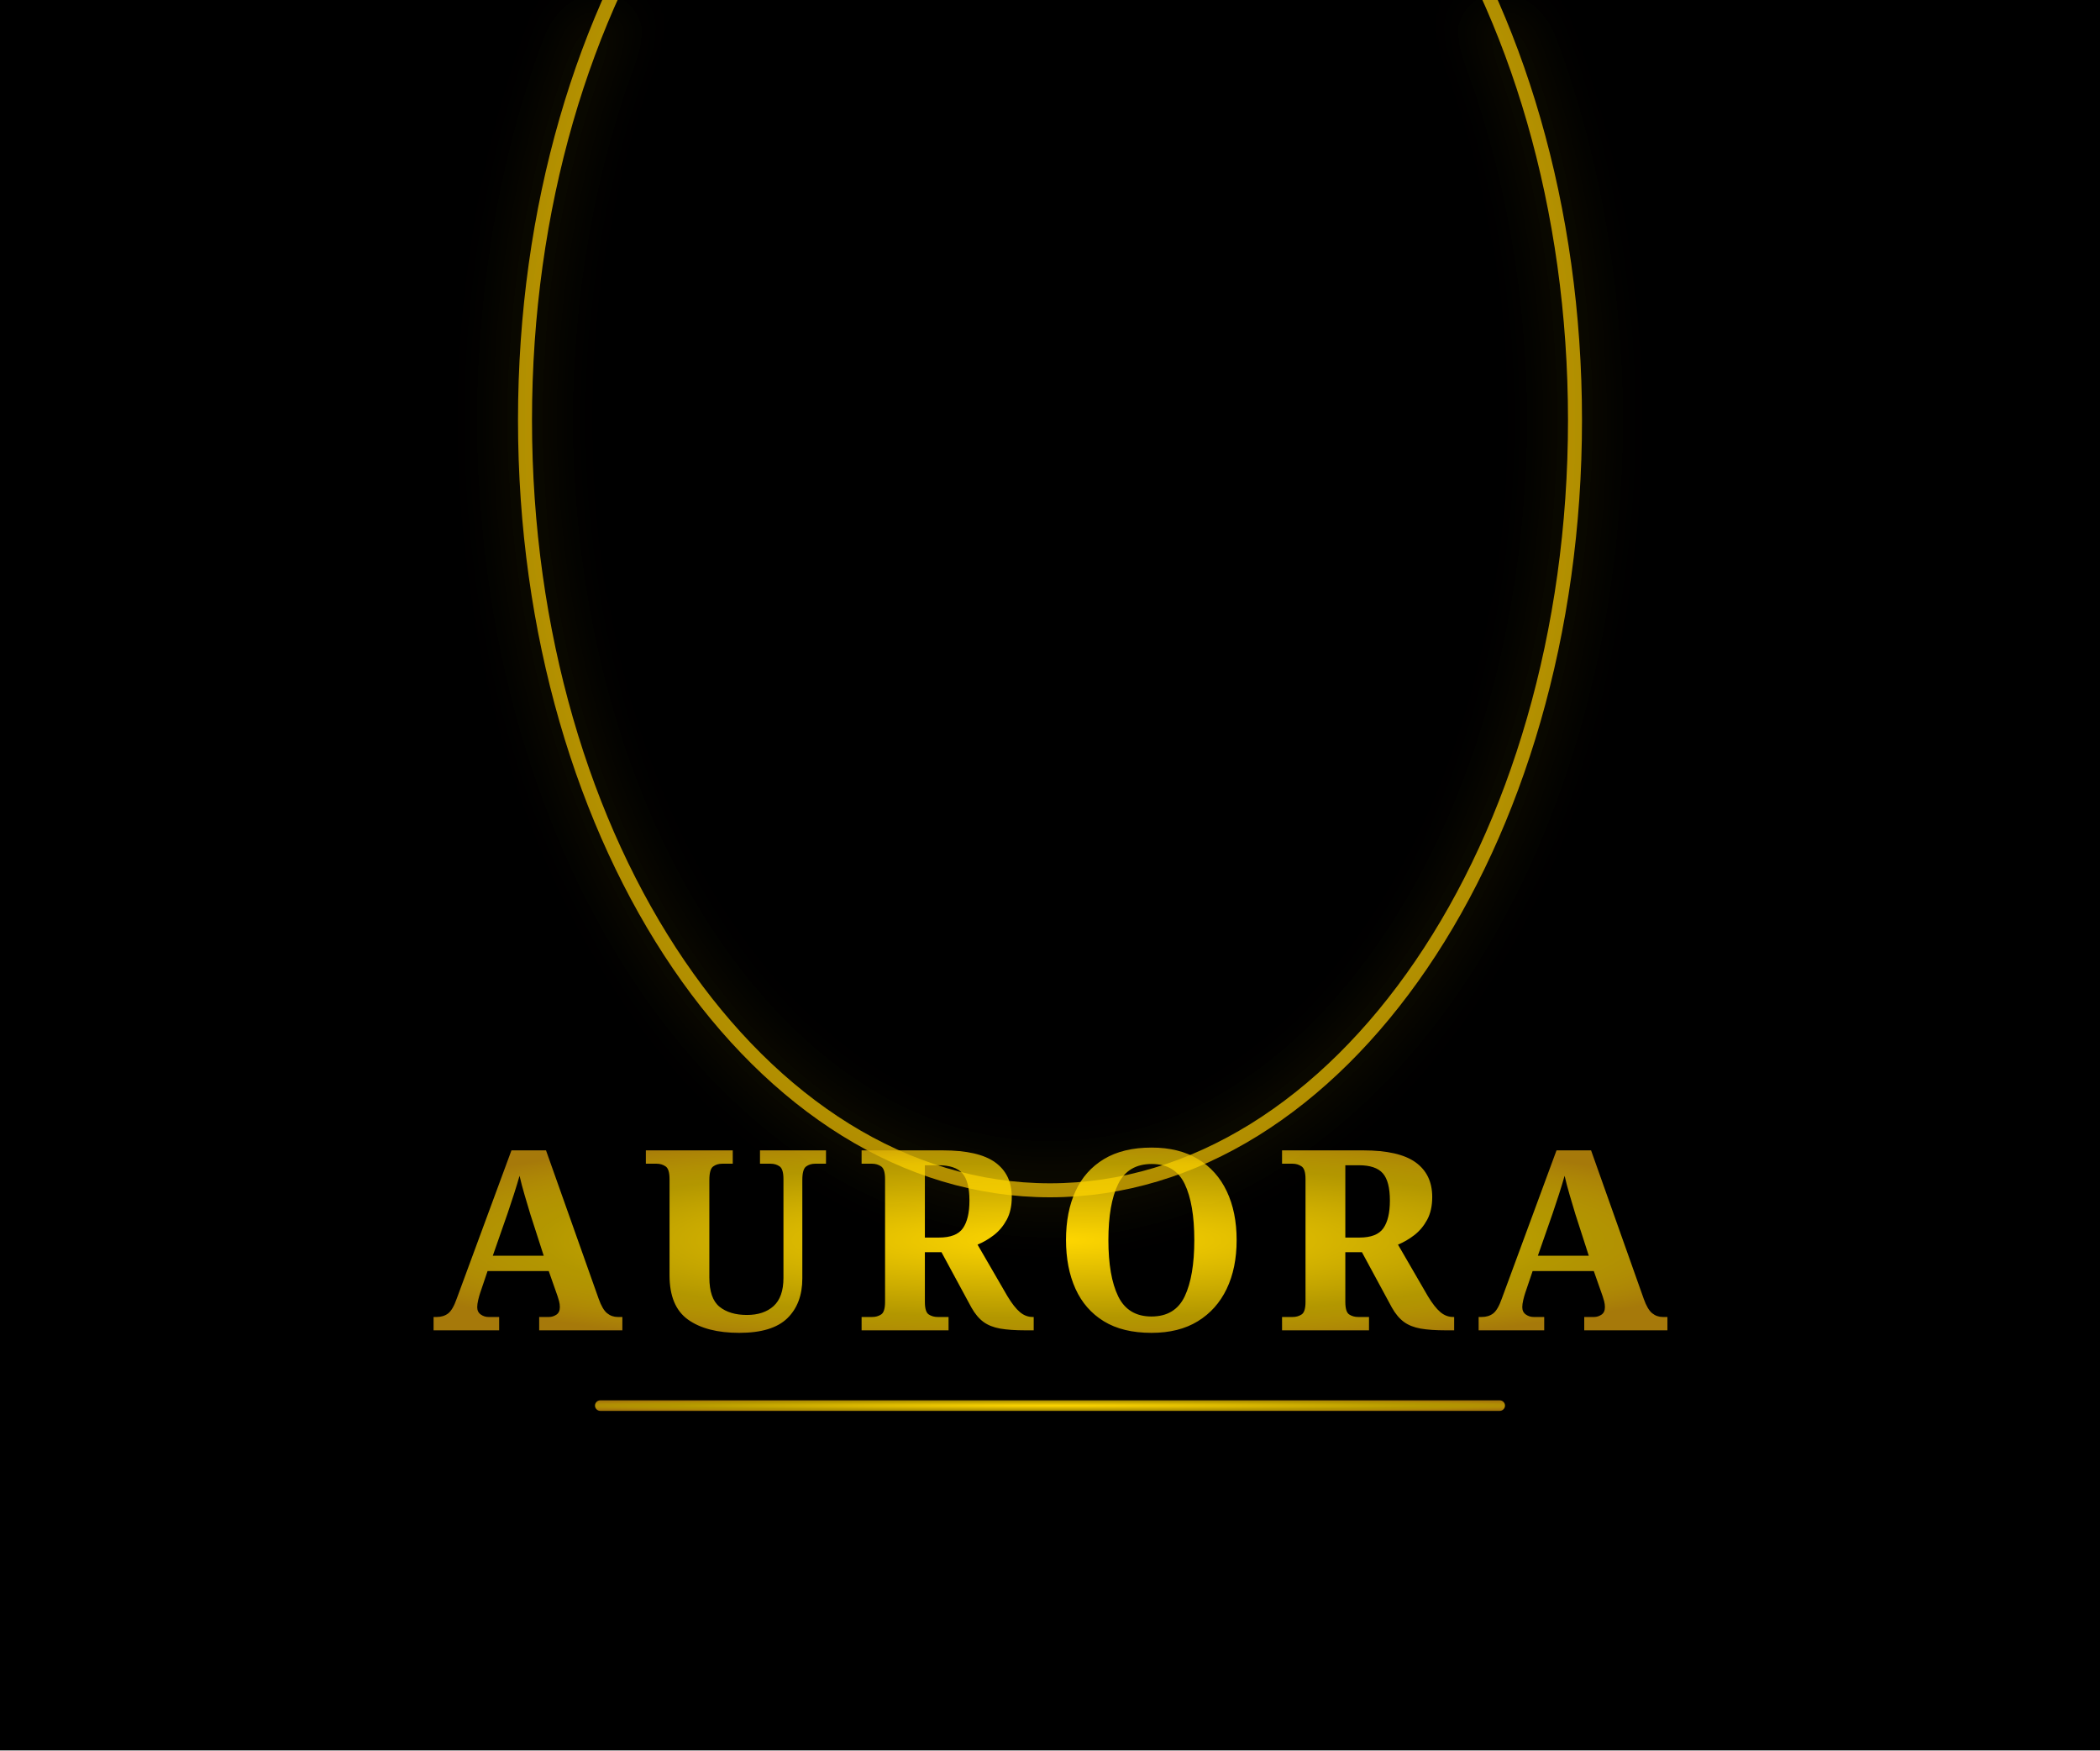
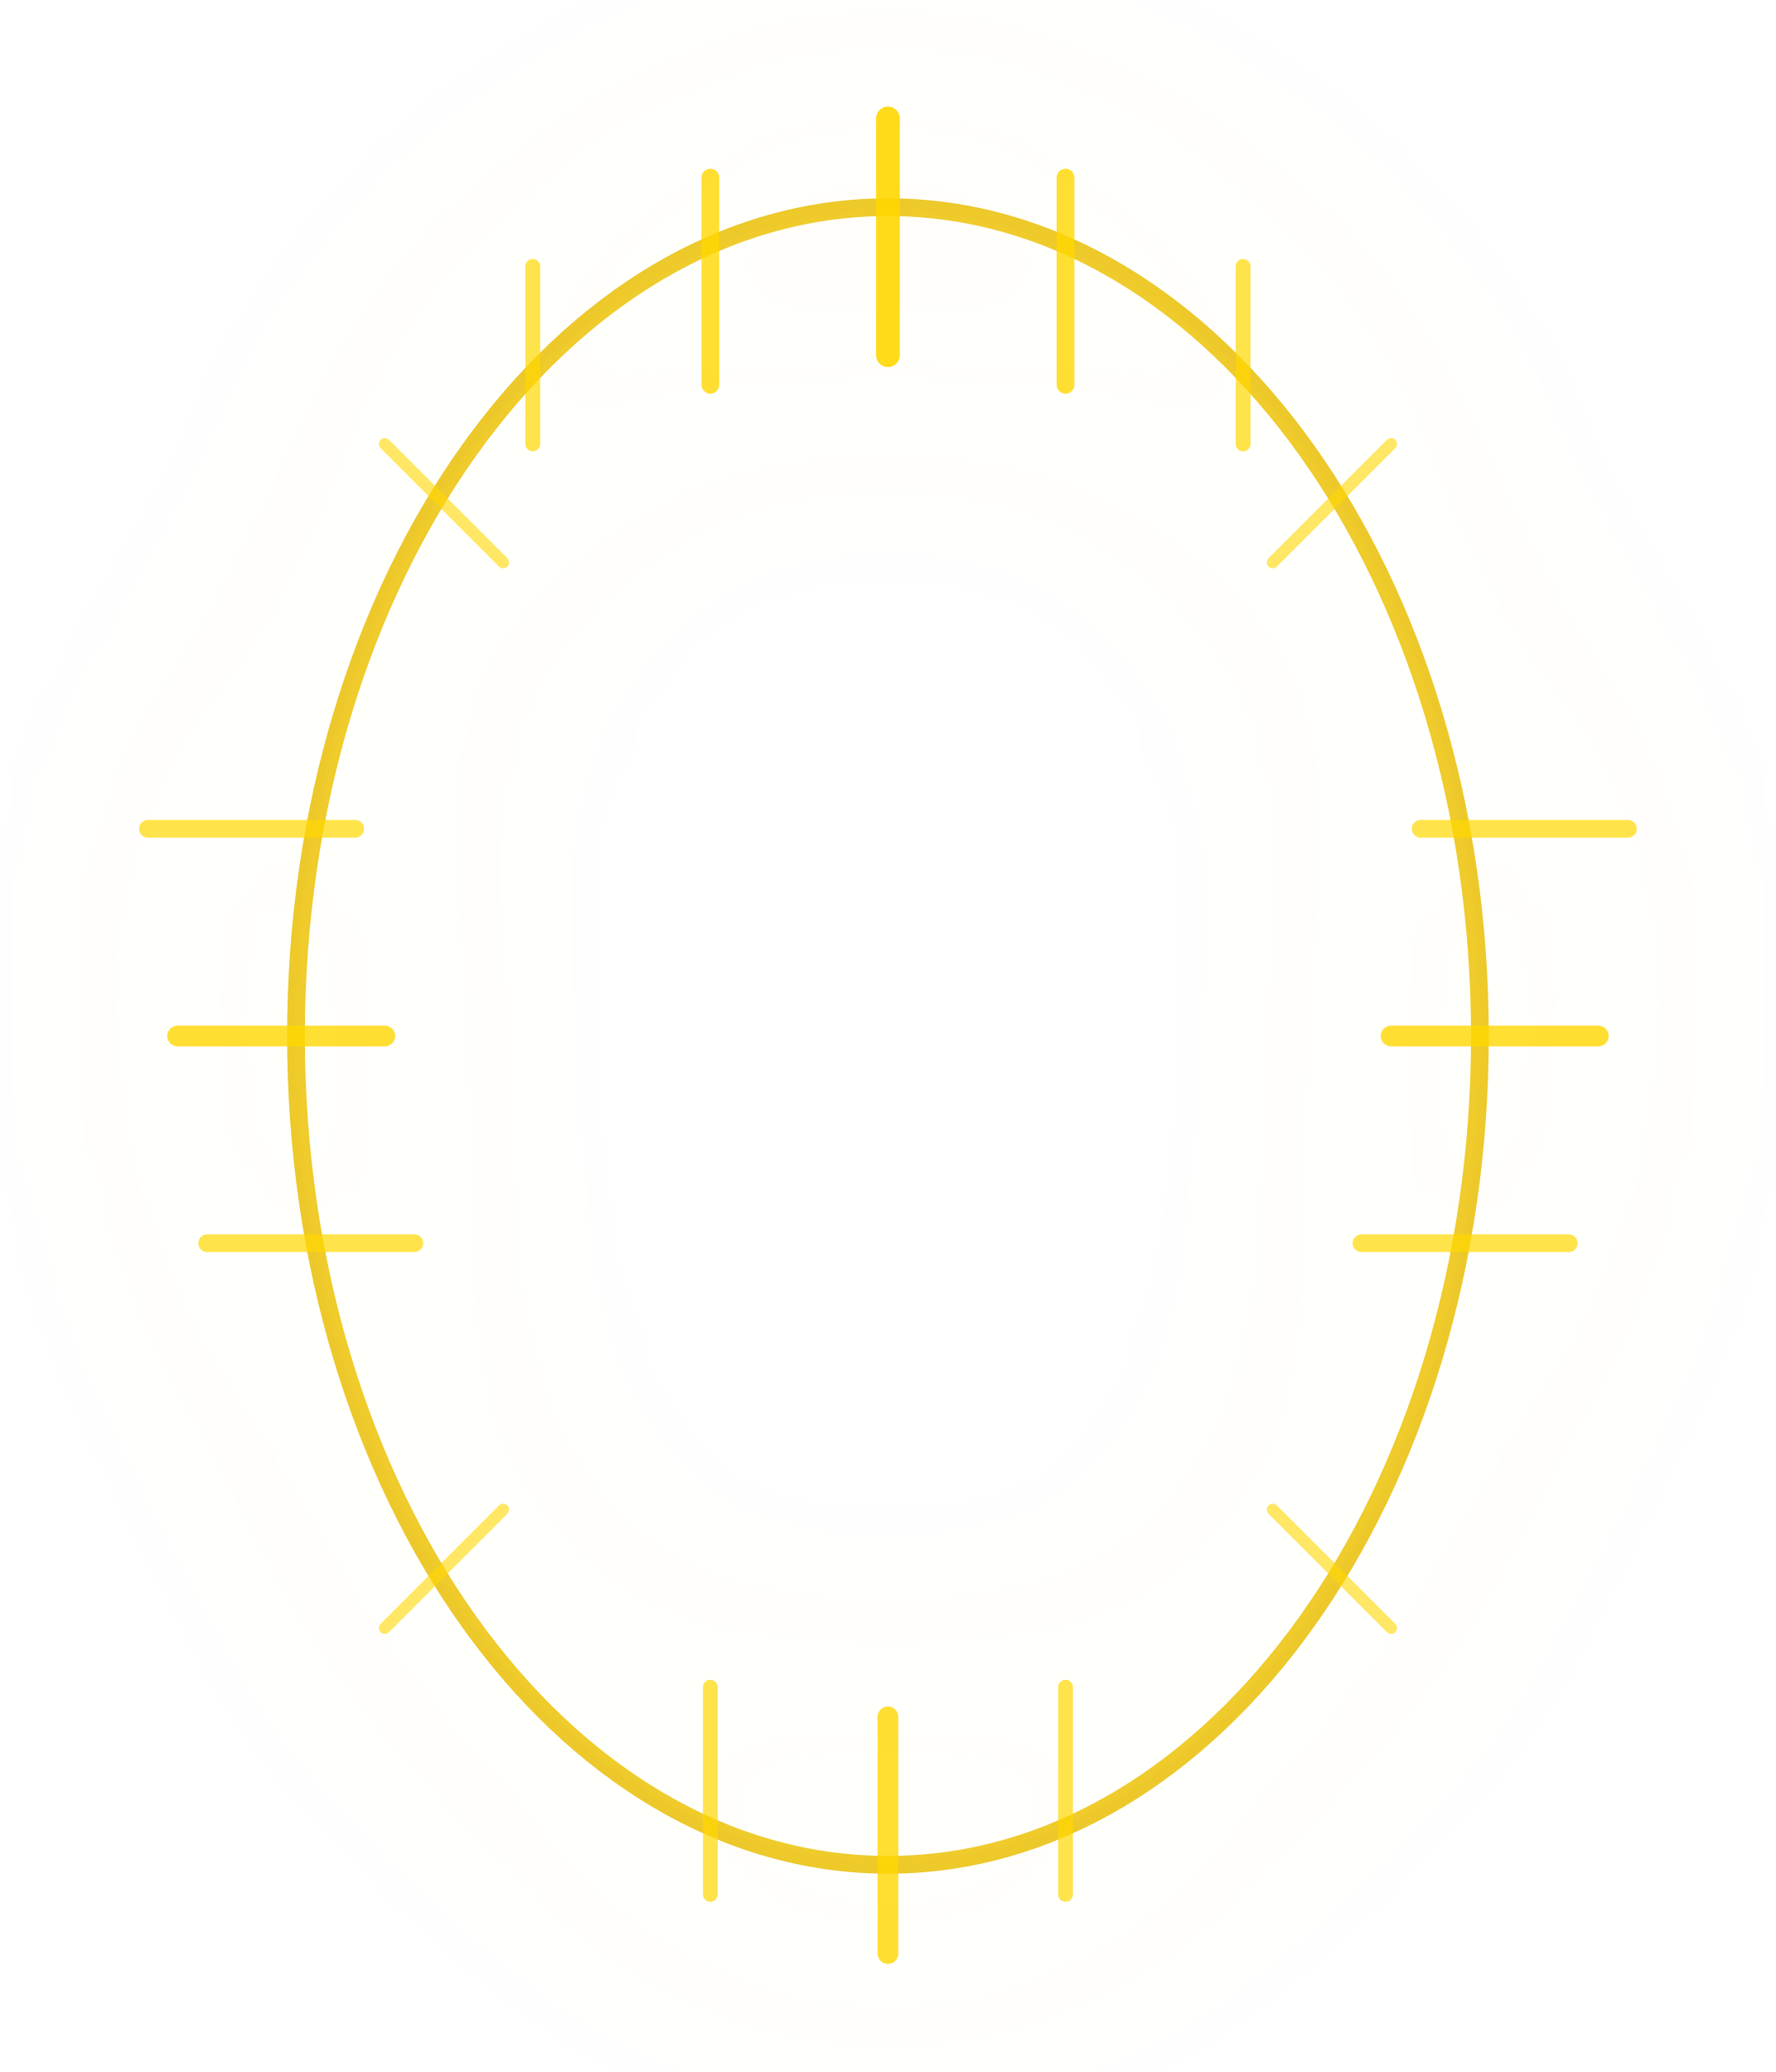
- <svg xmlns="http://www.w3.org/2000/svg" width="600" height="500" viewBox="0 0 600 500" fill="none">
+ <svg xmlns="http://www.w3.org/2000/svg" width="300" height="350" viewBox="0 0 300 350" fill="none">
  <style>
    .glow {
      filter: url(#glowFilter1);
      animation: glow 2.5s infinite ease-in-out;
    }
    .rays {
      animation: rayPulse 3s infinite ease-in-out;
-       transform-origin: center bottom;
+       transform-origin: center;
    }
    @keyframes glow {
      0%   { filter: url(#glowFilter1); }
      50%  { filter: url(#glowFilter2); }
      100% { filter: url(#glowFilter1); }
    }
    @keyframes rayPulse {
-       0%   { transform: scaleY(1); }
-       50%  { transform: scaleY(1.2); }
-       100% { transform: scaleY(1); }
+       0%   { transform: scale(1); opacity: 0.8; }
+       50%  { transform: scale(1.1); opacity: 1; }
+       100% { transform: scale(1); opacity: 0.8; }
    }
  </style>
  <defs>
-     <radialGradient id="goldGradient" cx="50%" cy="50%" r="60%" fx="50%" fy="50%">
+     <radialGradient id="goldGradient" cx="50%" cy="50%" r="70%" fx="50%" fy="50%">
      <stop offset="0%" stop-color="#FFD700" />
-       <stop offset="70%" stop-color="#FFD700" stop-opacity="0.7" />
+       <stop offset="60%" stop-color="#FFD700" stop-opacity="0.8" />
      <stop offset="100%" stop-color="#B8860B" stop-opacity="0.9" />
    </radialGradient>
-     <filter id="glowFilter1" x="-40%" y="-40%" width="180%" height="180%">
-       <feDropShadow dx="0" dy="0" stdDeviation="8" flood-color="#FFD700" flood-opacity="0.25" />
+     <filter id="glowFilter1" x="-50%" y="-50%" width="200%" height="200%">
+       <feDropShadow dx="0" dy="0" stdDeviation="12" flood-color="#FFD700" flood-opacity="0.4" />
+       <feDropShadow dx="0" dy="0" stdDeviation="25" flood-color="#FFD700" flood-opacity="0.2" />
    </filter>
-     <filter id="glowFilter2" x="-50%" y="-50%" width="200%" height="200%">
-       <feDropShadow dx="0" dy="0" stdDeviation="18" flood-color="#FFD700" flood-opacity="0.45" />
+     <filter id="glowFilter2" x="-60%" y="-60%" width="220%" height="220%">
+       <feDropShadow dx="0" dy="0" stdDeviation="18" flood-color="#FFD700" flood-opacity="0.6" />
+       <feDropShadow dx="0" dy="0" stdDeviation="35" flood-color="#FFD700" flood-opacity="0.3" />
    </filter>
  </defs>
-   <rect width="600" height="500" fill="black" />
  <g class="glow">
-     <ellipse cx="300" cy="120" rx="150" ry="220" stroke="url(#goldGradient)" stroke-width="4" fill="none" />
+     <ellipse cx="150" cy="175" rx="100" ry="140" stroke="url(#goldGradient)" stroke-width="3" fill="none" />
    <g class="rays">
-       <line x1="300" y1="-130" x2="300" y2="-50" stroke="#FFD700" stroke-width="4" stroke-linecap="round" />
-       <line x1="270" y1="-120" x2="270" y2="-60" stroke="#FFD700" stroke-width="3.5" stroke-linecap="round" />
-       <line x1="330" y1="-120" x2="330" y2="-60" stroke="#FFD700" stroke-width="3.5" stroke-linecap="round" />
-       <line x1="240" y1="-110" x2="240" y2="-70" stroke="#FFD700" stroke-width="3" stroke-linecap="round" />
-       <line x1="360" y1="-110" x2="360" y2="-70" stroke="#FFD700" stroke-width="3" stroke-linecap="round" />
-       <line x1="210" y1="-100" x2="210" y2="-80" stroke="#FFD700" stroke-width="2.5" stroke-linecap="round" />
-       <line x1="390" y1="-100" x2="390" y2="-80" stroke="#FFD700" stroke-width="2.5" stroke-linecap="round" />
+       <line x1="150" y1="20" x2="150" y2="60" stroke="#FFD700" stroke-width="4" stroke-linecap="round" opacity="0.9" />
+       <line x1="120" y1="30" x2="120" y2="65" stroke="#FFD700" stroke-width="3" stroke-linecap="round" opacity="0.8" />
+       <line x1="180" y1="30" x2="180" y2="65" stroke="#FFD700" stroke-width="3" stroke-linecap="round" opacity="0.8" />
+       <line x1="90" y1="45" x2="90" y2="75" stroke="#FFD700" stroke-width="2.5" stroke-linecap="round" opacity="0.7" />
+       <line x1="210" y1="45" x2="210" y2="75" stroke="#FFD700" stroke-width="2.5" stroke-linecap="round" opacity="0.7" />
+       <line x1="25" y1="140" x2="60" y2="140" stroke="#FFD700" stroke-width="3" stroke-linecap="round" opacity="0.7" />
+       <line x1="240" y1="140" x2="275" y2="140" stroke="#FFD700" stroke-width="3" stroke-linecap="round" opacity="0.7" />
+       <line x1="30" y1="175" x2="65" y2="175" stroke="#FFD700" stroke-width="3.5" stroke-linecap="round" opacity="0.8" />
+       <line x1="235" y1="175" x2="270" y2="175" stroke="#FFD700" stroke-width="3.5" stroke-linecap="round" opacity="0.8" />
+       <line x1="35" y1="210" x2="70" y2="210" stroke="#FFD700" stroke-width="3" stroke-linecap="round" opacity="0.7" />
+       <line x1="230" y1="210" x2="265" y2="210" stroke="#FFD700" stroke-width="3" stroke-linecap="round" opacity="0.7" />
+       <line x1="150" y1="290" x2="150" y2="330" stroke="#FFD700" stroke-width="3.5" stroke-linecap="round" opacity="0.8" />
+       <line x1="120" y1="285" x2="120" y2="320" stroke="#FFD700" stroke-width="2.5" stroke-linecap="round" opacity="0.7" />
+       <line x1="180" y1="285" x2="180" y2="320" stroke="#FFD700" stroke-width="2.5" stroke-linecap="round" opacity="0.7" />
+       <line x1="65" y1="75" x2="85" y2="95" stroke="#FFD700" stroke-width="2" stroke-linecap="round" opacity="0.6" />
+       <line x1="235" y1="75" x2="215" y2="95" stroke="#FFD700" stroke-width="2" stroke-linecap="round" opacity="0.6" />
+       <line x1="65" y1="275" x2="85" y2="255" stroke="#FFD700" stroke-width="2" stroke-linecap="round" opacity="0.6" />
+       <line x1="235" y1="275" x2="215" y2="255" stroke="#FFD700" stroke-width="2" stroke-linecap="round" opacity="0.6" />
    </g>
  </g>
-   <text x="300" y="380" text-anchor="middle" font-family="'Cinzel', Trajan, serif" font-size="72" fill="url(#goldGradient)" font-weight="bold" letter-spacing="7">AURORA</text>
-   <rect x="170" y="400" width="260" height="3" rx="1.5" fill="url(#goldGradient)" />
</svg>
